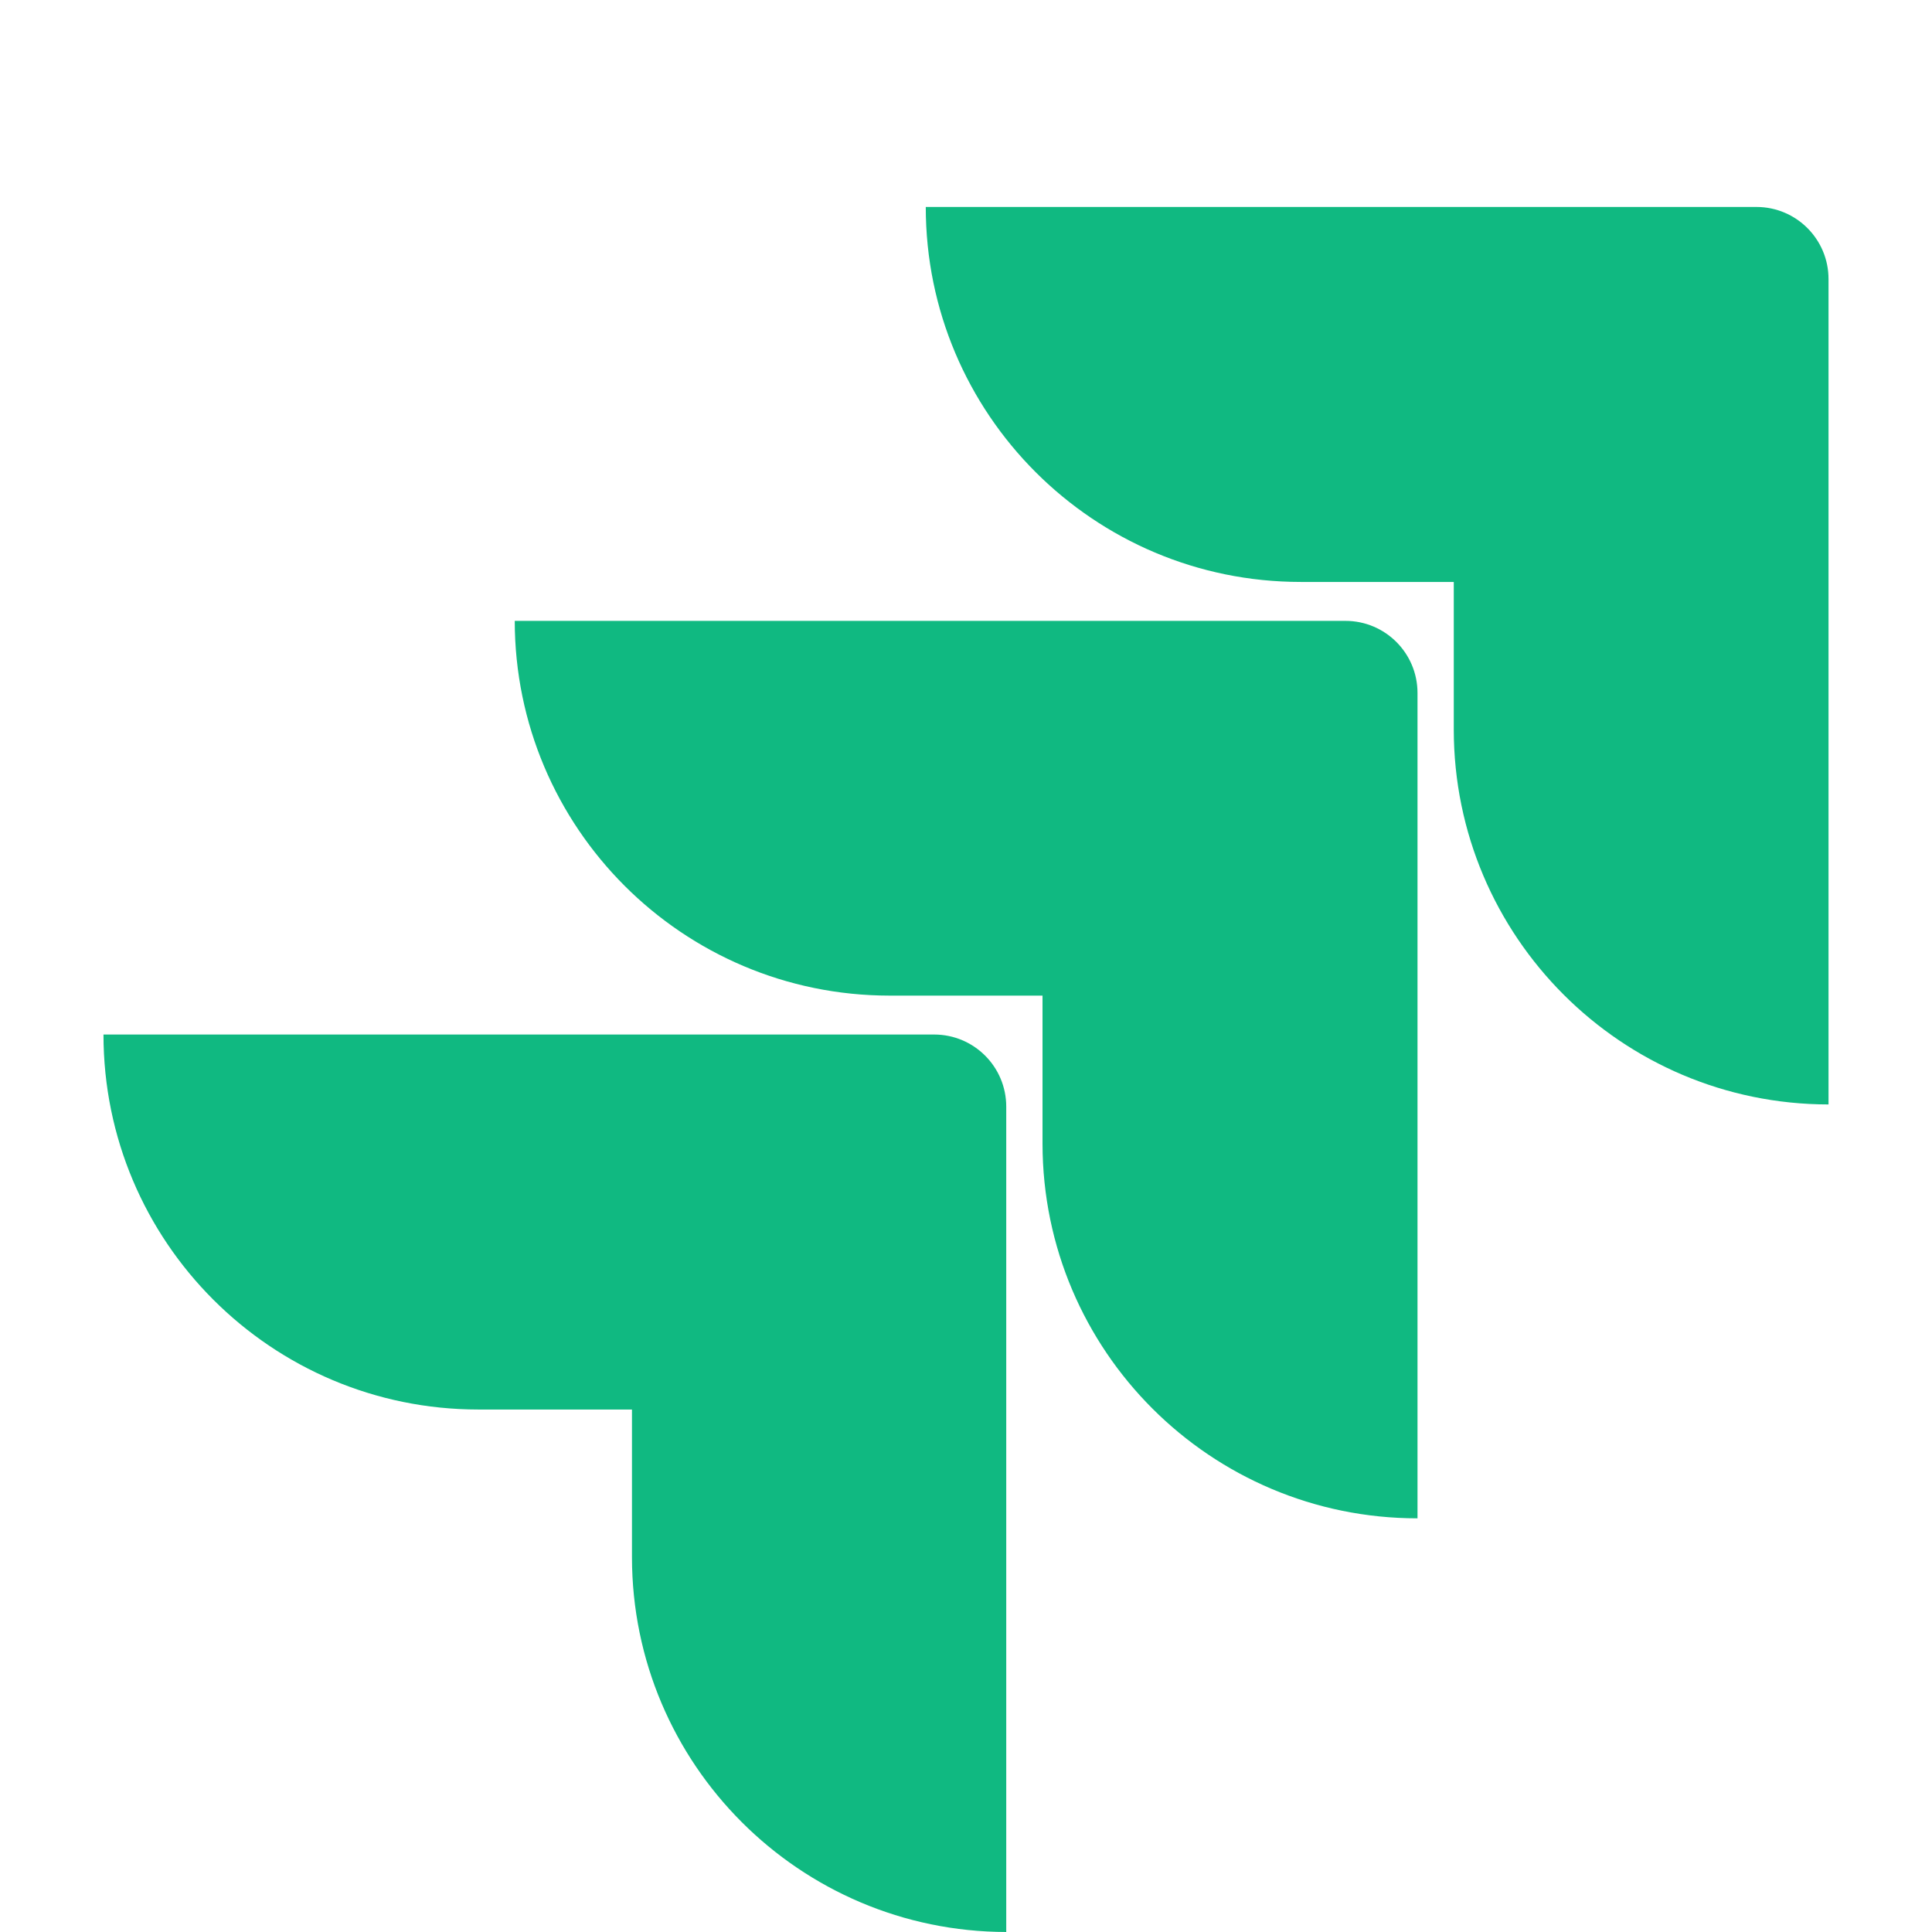
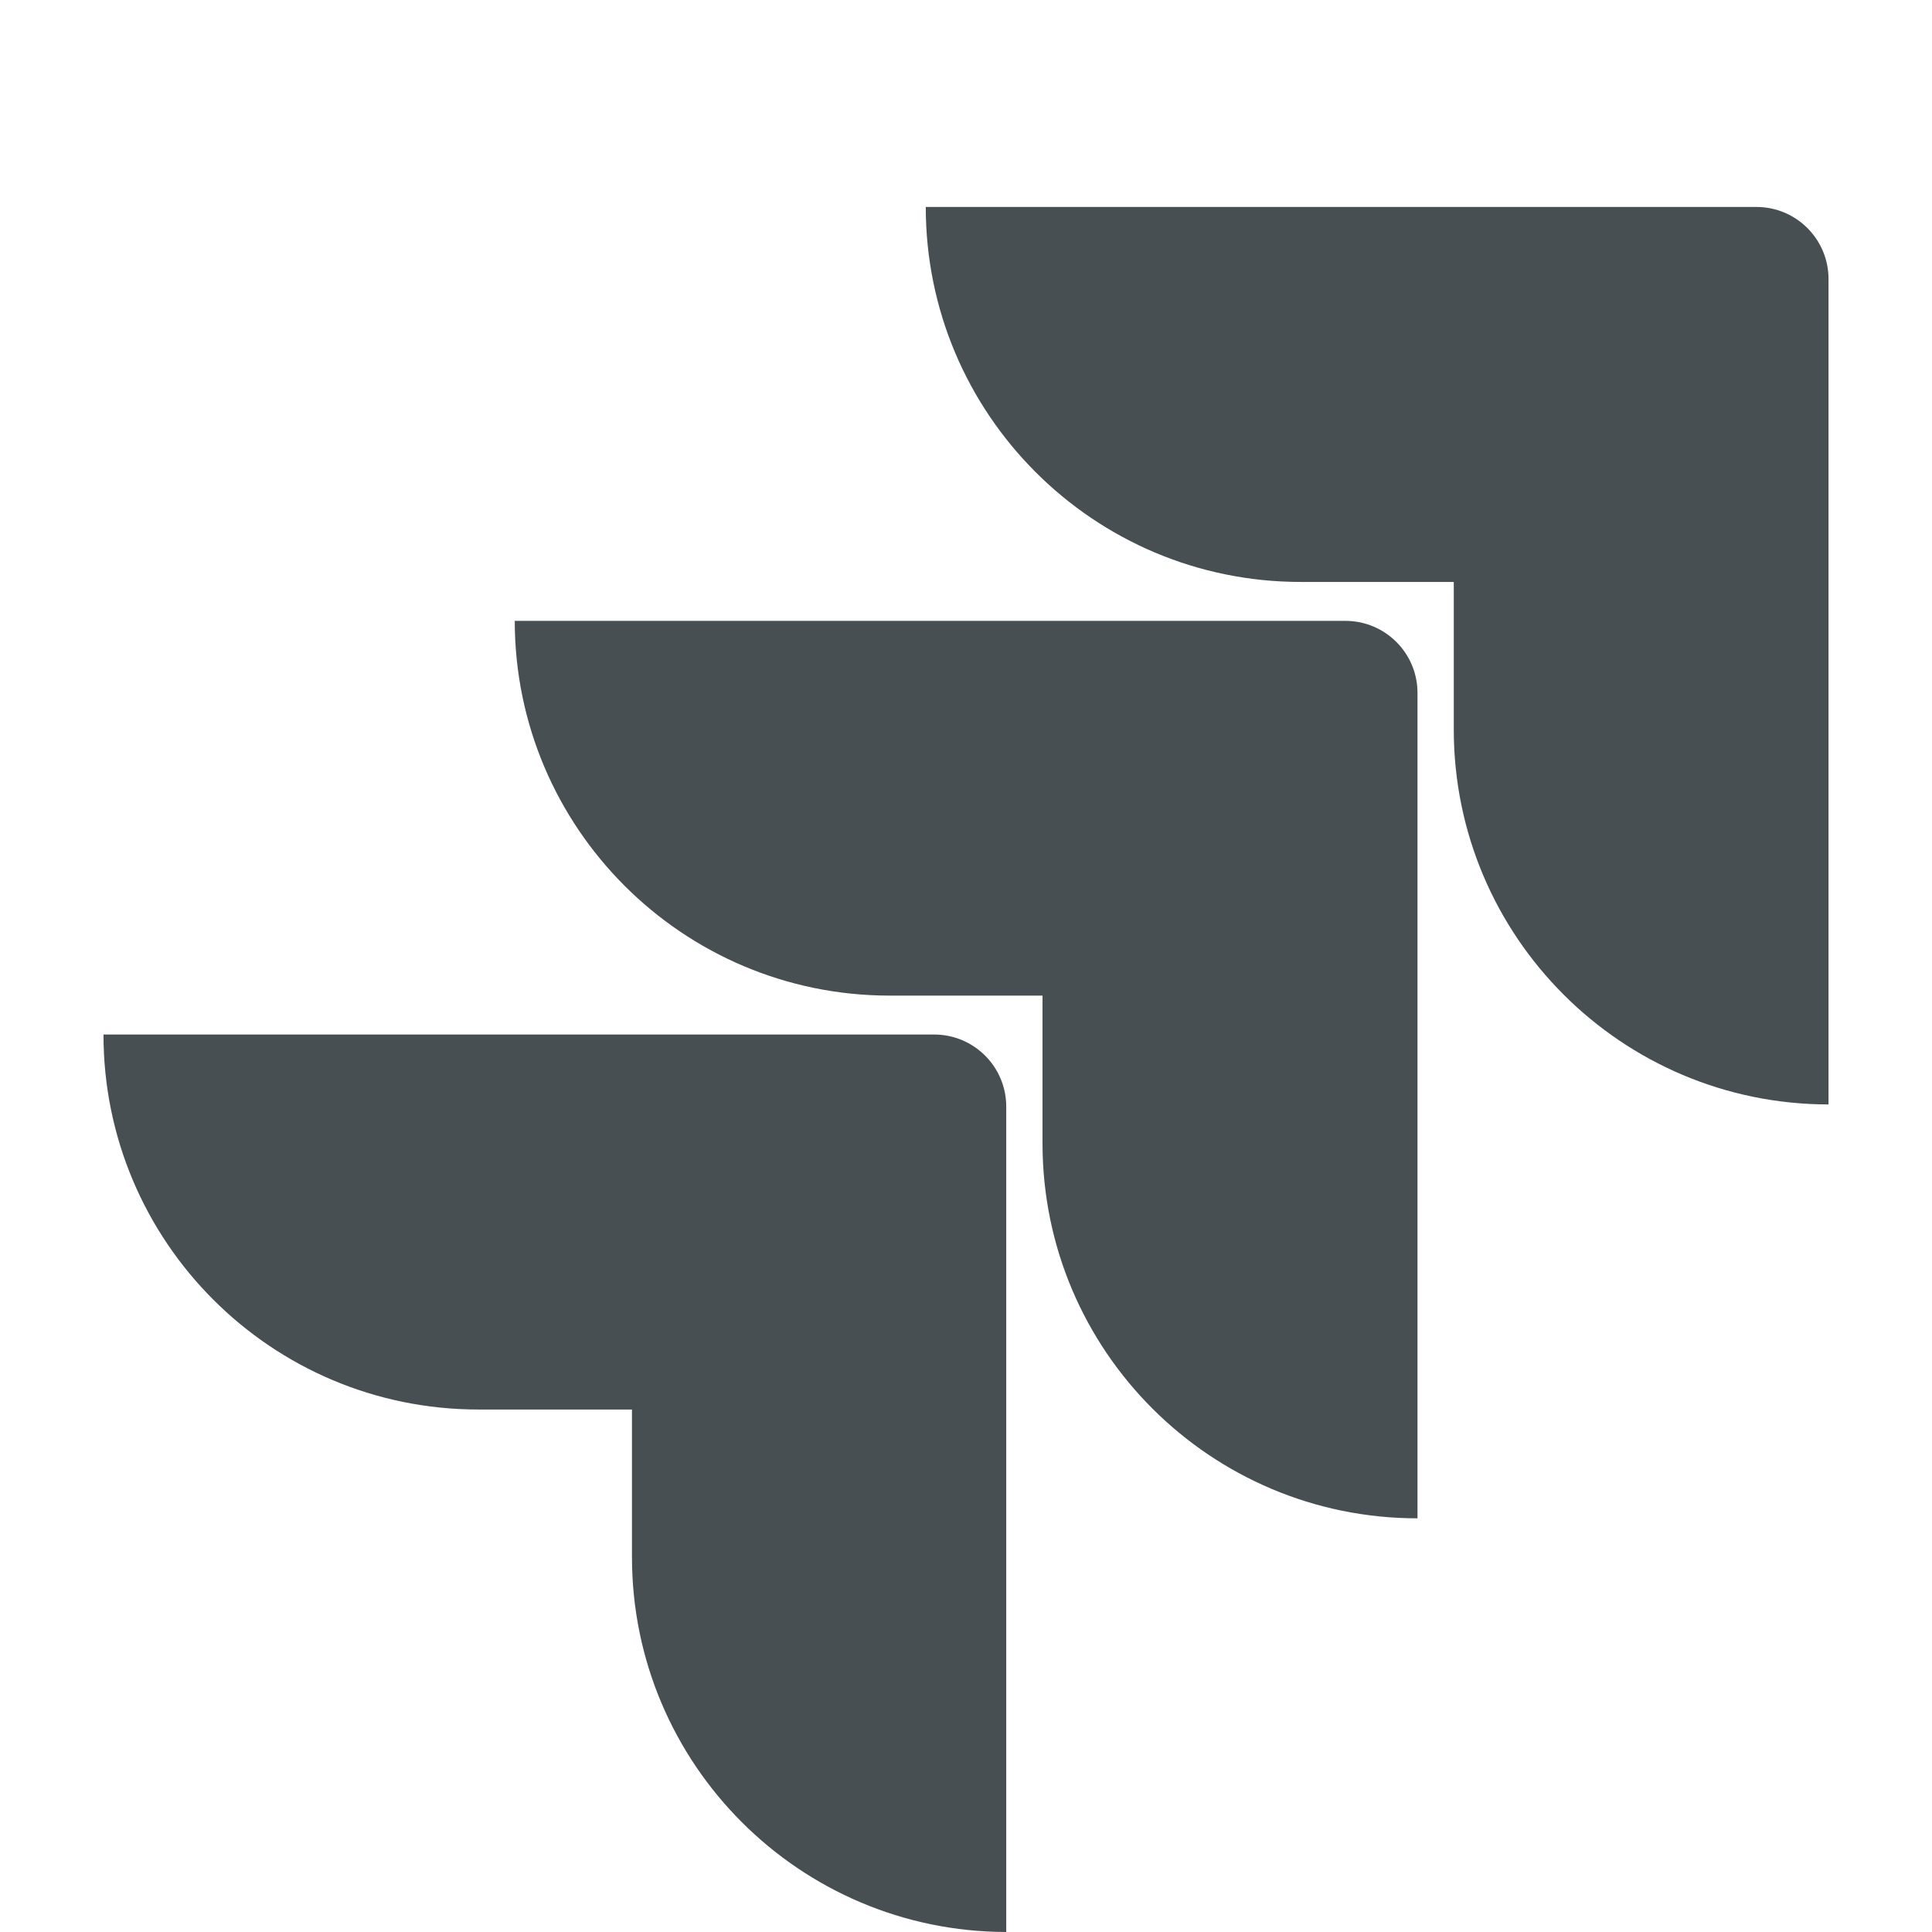
<svg xmlns="http://www.w3.org/2000/svg" xmlns:xlink="http://www.w3.org/1999/xlink" height="2500" preserveAspectRatio="xMidYMid" width="2500" viewBox="0 -30.632 255.324 285.956">
  <linearGradient id="a">
-     <stop offset=".18" stop-color="#10b981" />
-     <stop offset="1" stop-color="#10b981" />
+     <stop offset=".18" stop-color="#484f52" />
+     <stop offset="1" stop-color="#484f52" />
  </linearGradient>
  <linearGradient id="b" x1="98.031%" x2="58.888%" xlink:href="#a" y1=".161%" y2="40.766%" />
  <linearGradient id="c" x1="100.665%" x2="55.402%" xlink:href="#a" y1=".455%" y2="44.727%" />
-   <path d="M244.658 0H121.707a55.502 55.502 0 0 0 55.502 55.502h22.649V77.37c.02 30.625 24.841 55.447 55.466 55.467V10.666C255.324 4.777 250.55 0 244.658 0z" fill="#10b981" />
+   <path d="M244.658 0H121.707a55.502 55.502 0 0 0 55.502 55.502h22.649V77.37c.02 30.625 24.841 55.447 55.466 55.467V10.666C255.324 4.777 250.55 0 244.658 0z" fill="#484f52" />
  <path d="M183.822 61.262H60.872c.019 30.625 24.84 55.447 55.466 55.467h22.649v21.938c.039 30.625 24.877 55.43 55.502 55.43V71.93c0-5.891-4.776-10.667-10.667-10.667z" fill="url(#b)" />
  <path d="M122.951 122.489H0c0 30.653 24.85 55.502 55.502 55.502h22.72v21.867c.02 30.597 24.798 55.408 55.396 55.466V133.156c0-5.891-4.776-10.667-10.667-10.667z" fill="url(#c)" />
</svg>
